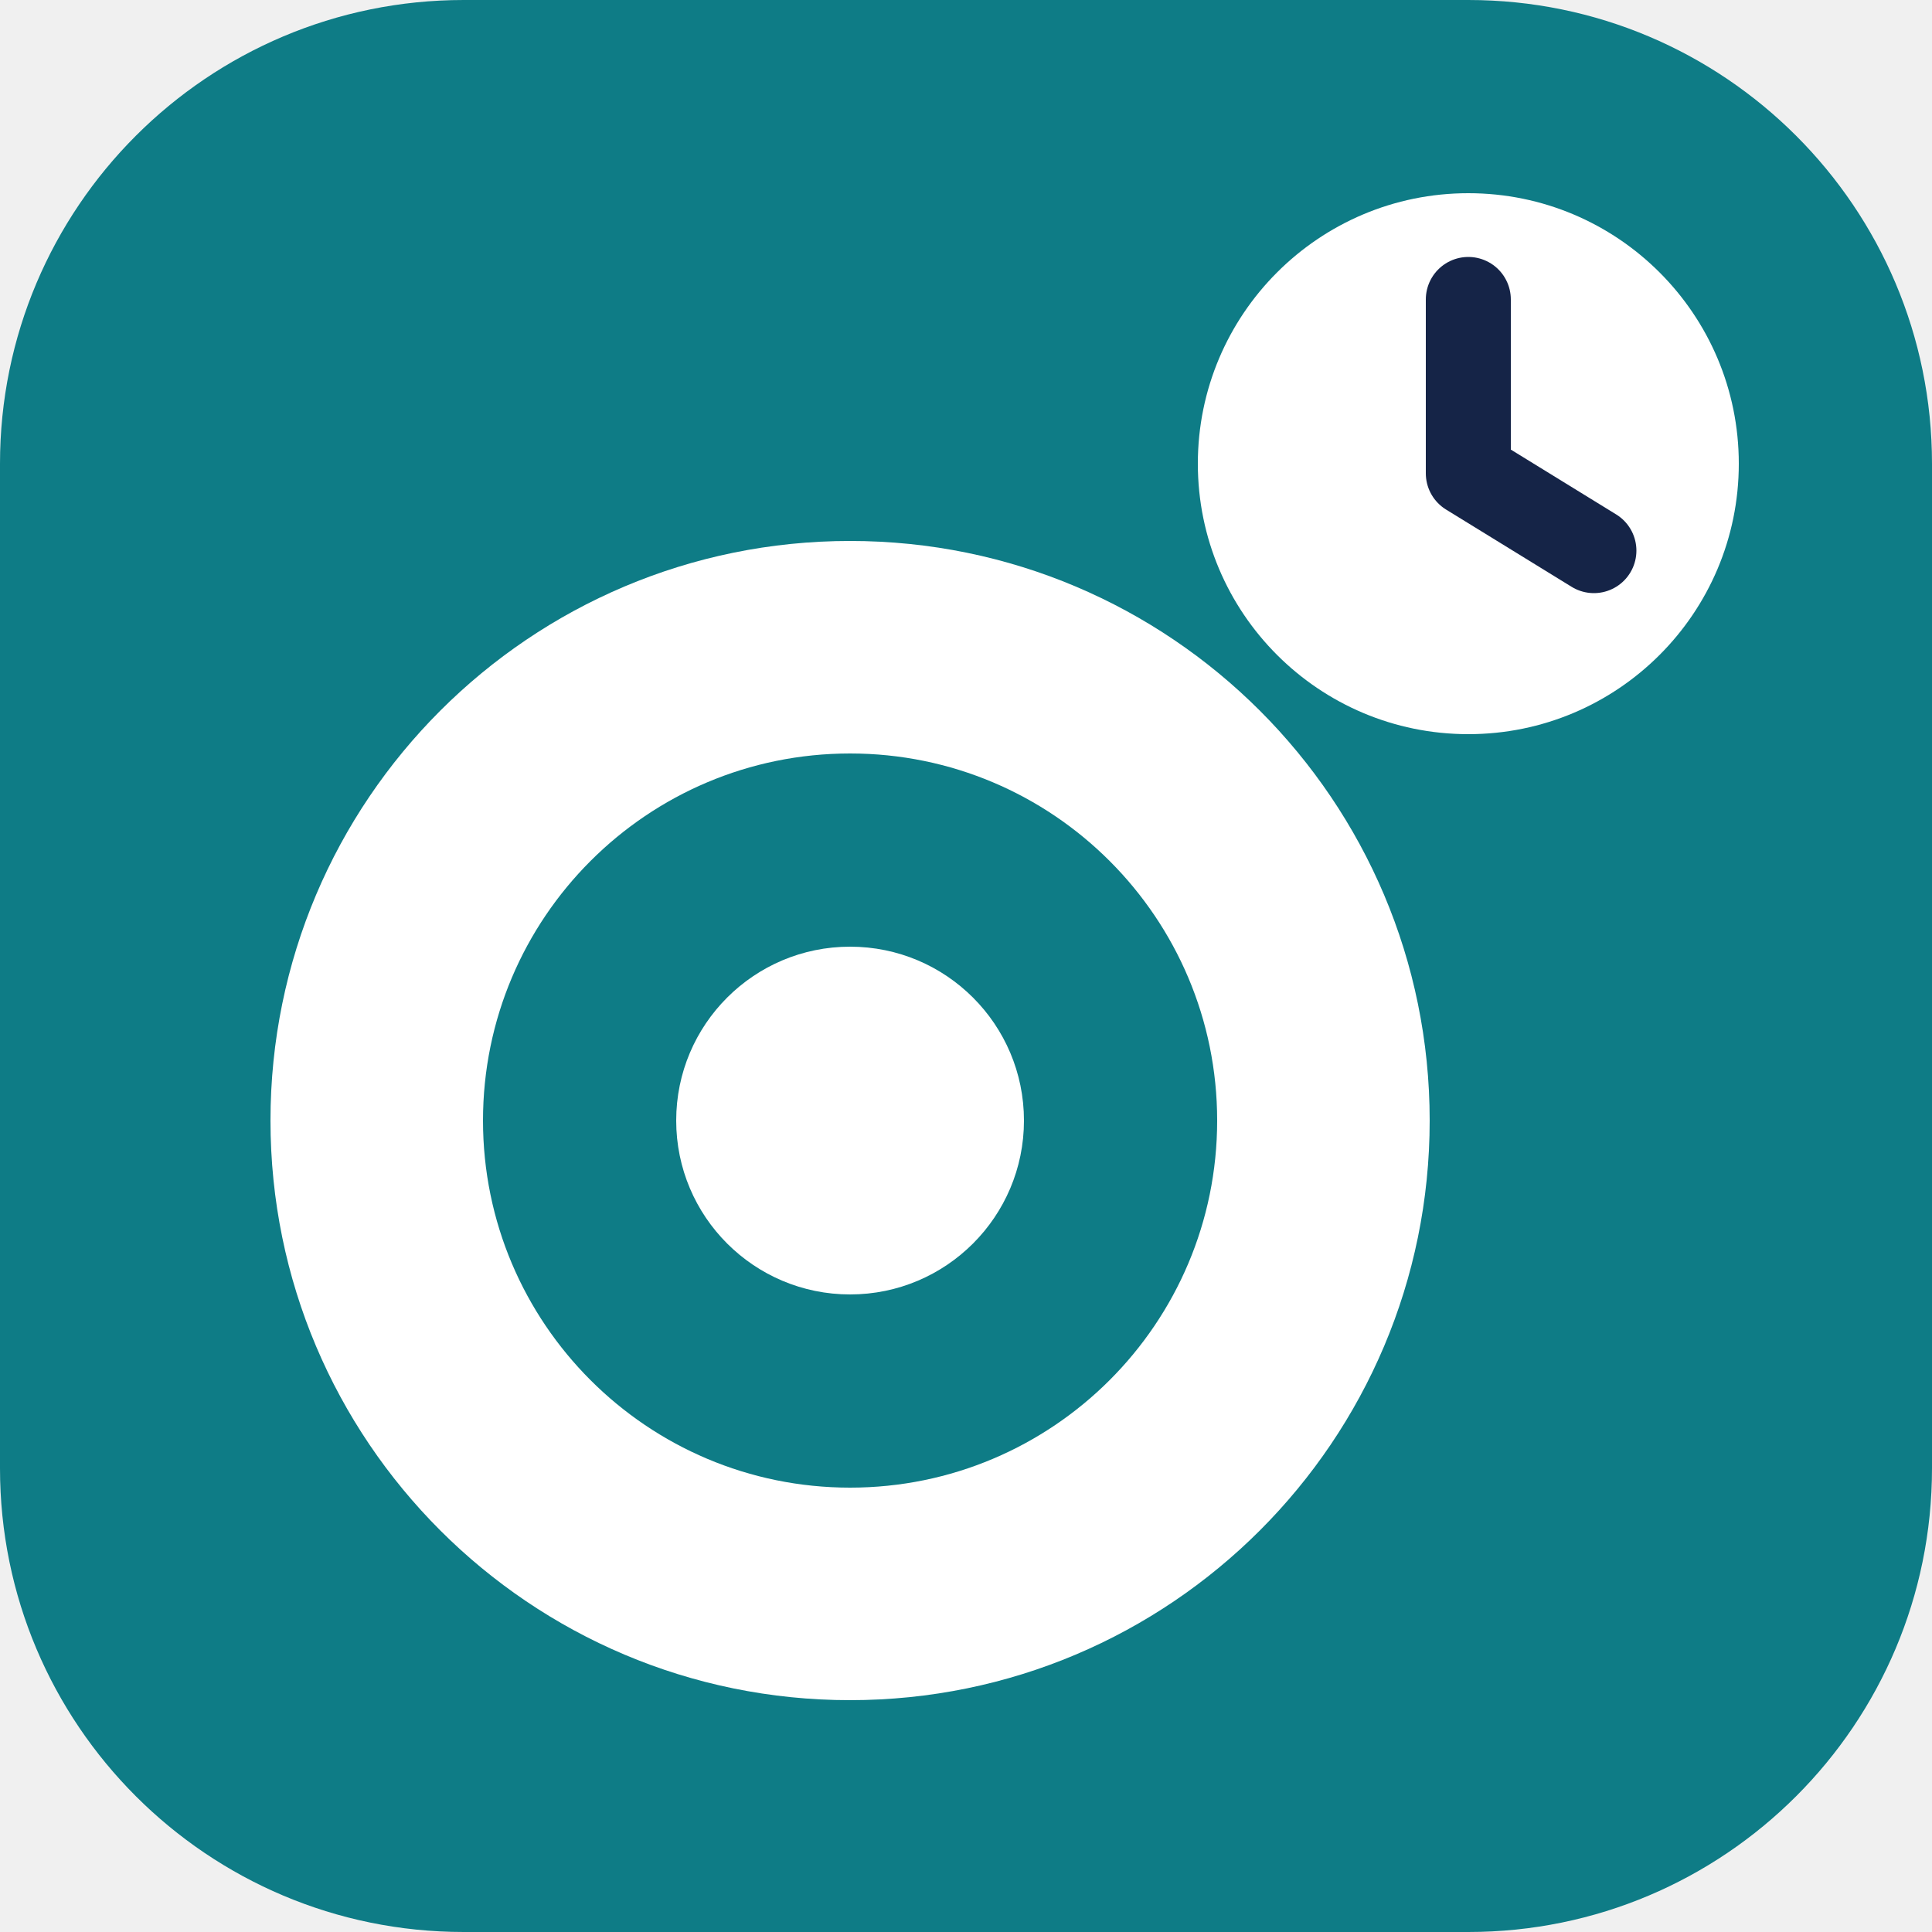
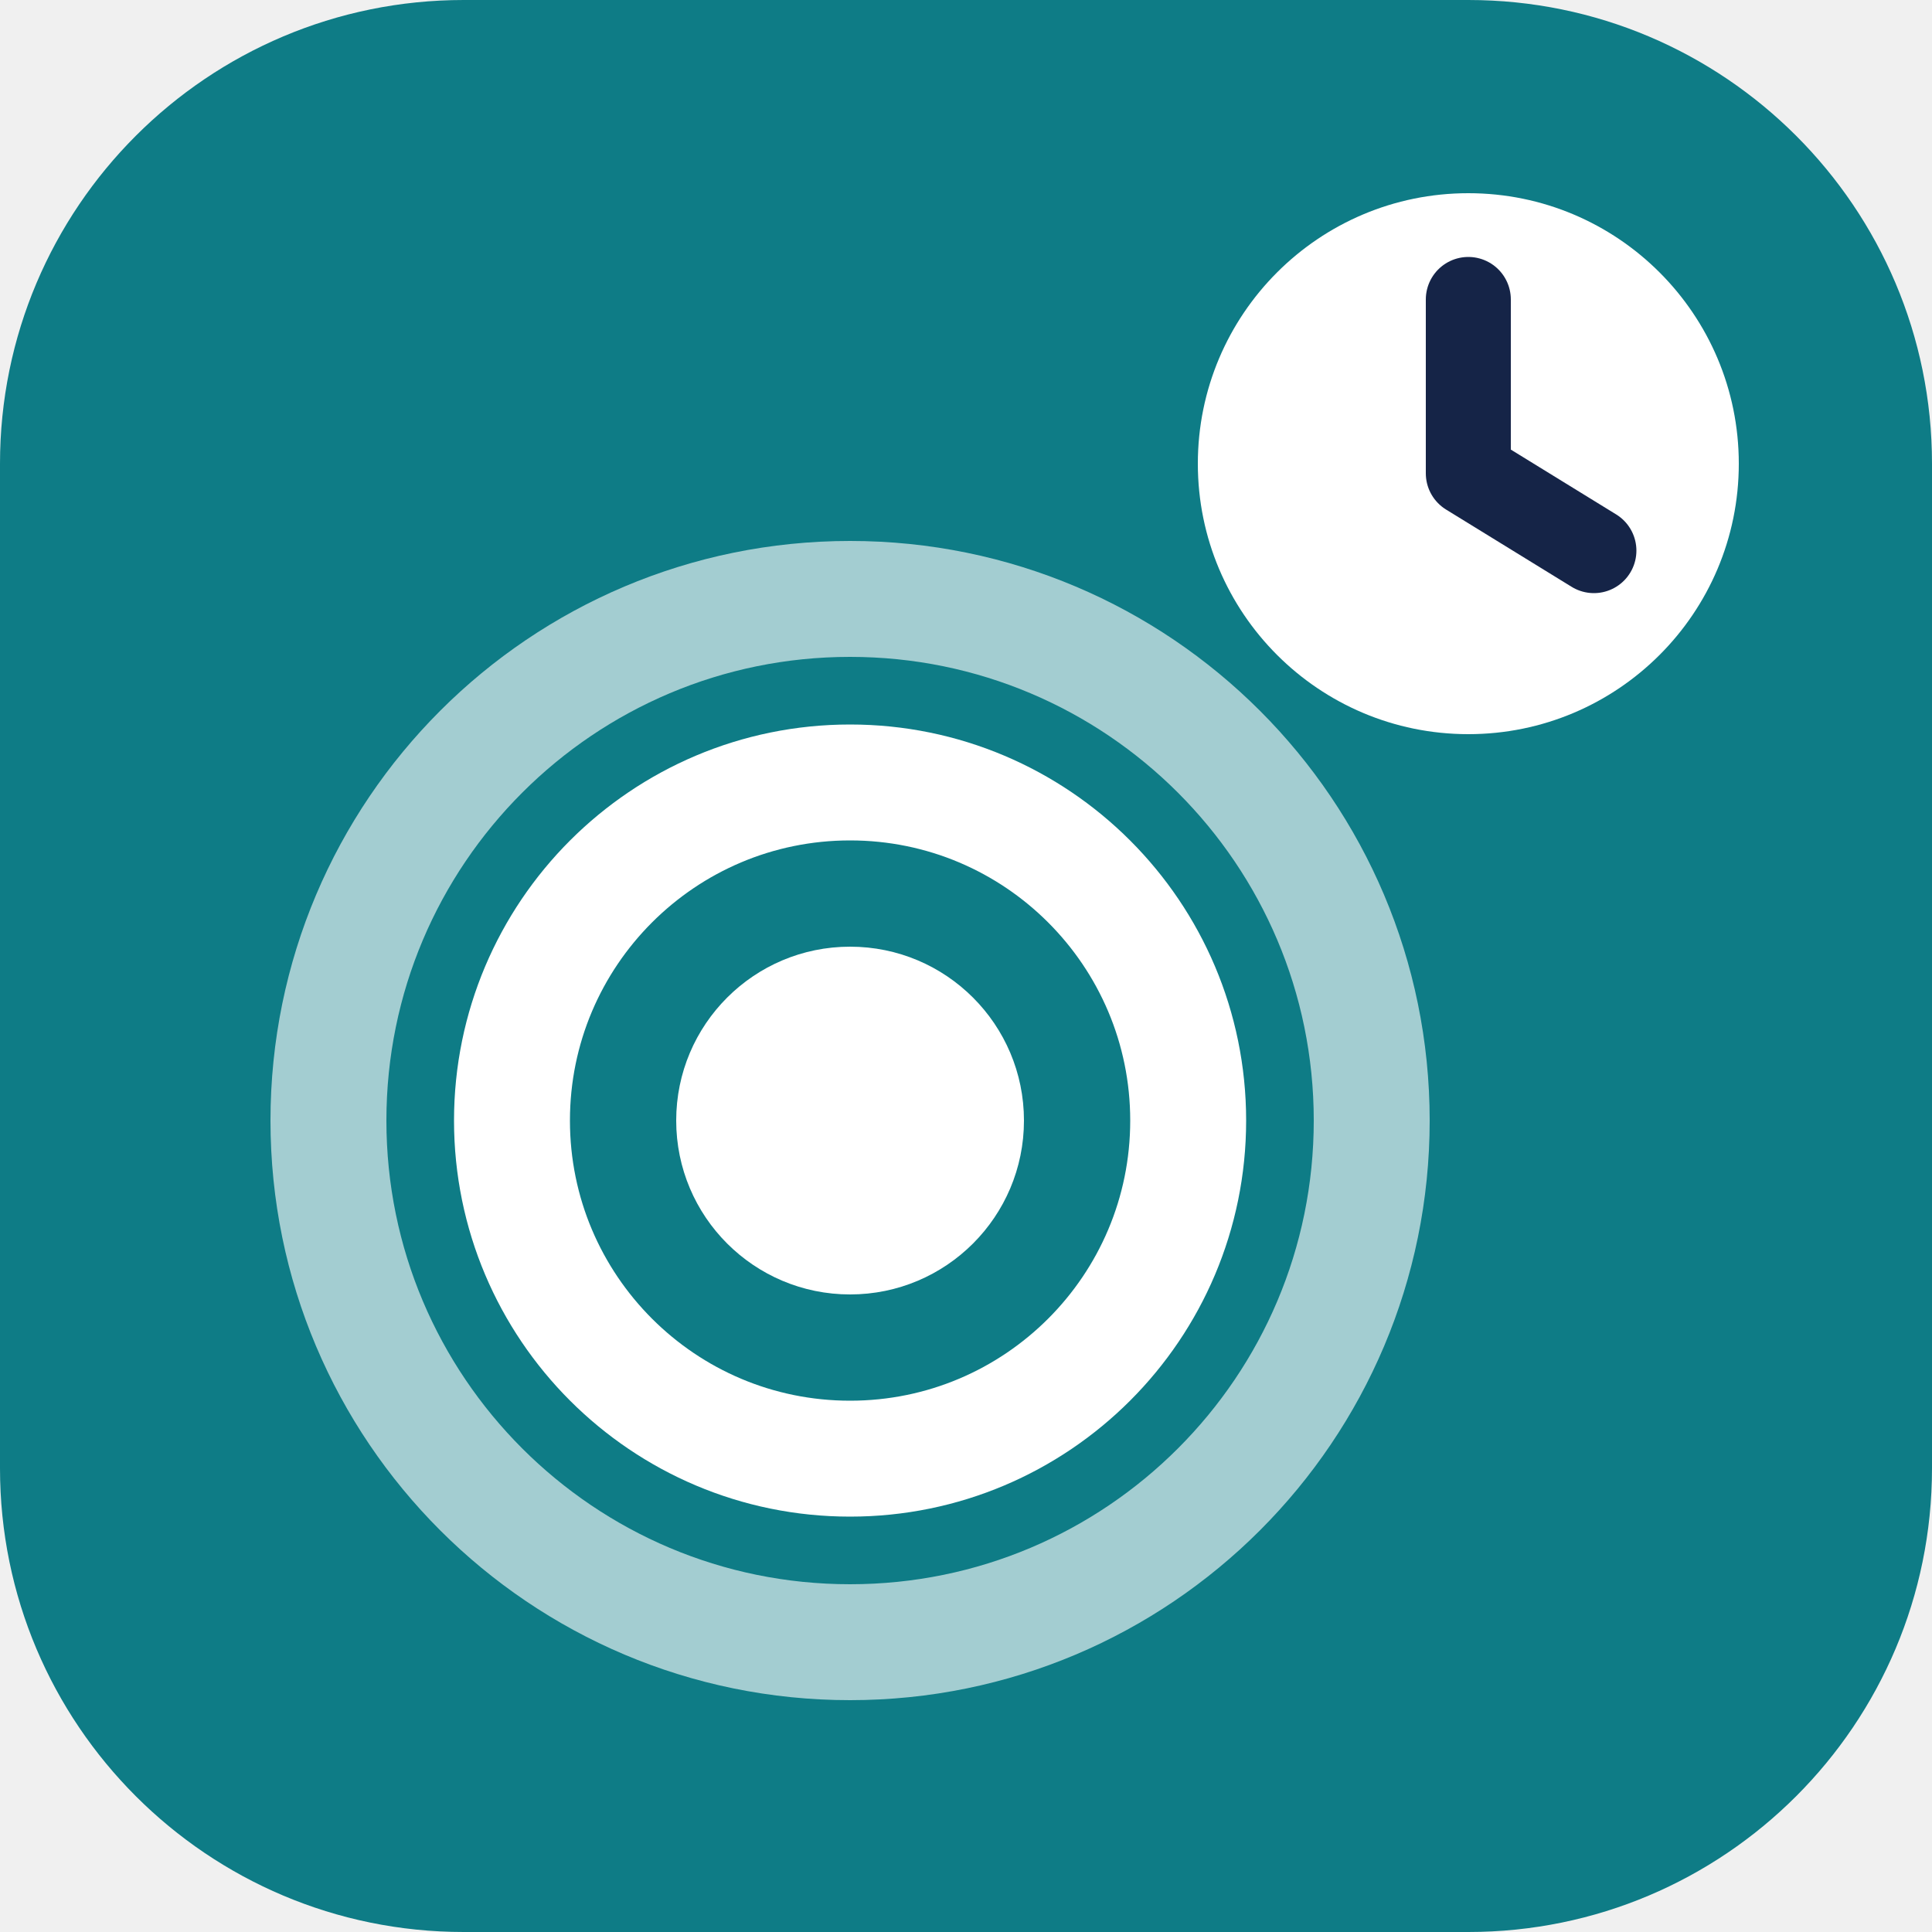
<svg xmlns="http://www.w3.org/2000/svg" viewBox="0 0 100 100" role="img" aria-label="짬짬이 쉼">
  <rect width="100" height="100" rx="24" fill="#0E7C86" />
-   <circle cx="44" cy="58" r="30" fill="#FFFFFF" />
-   <circle cx="44" cy="58" r="19" fill="#0E7C86" />
  <circle cx="44" cy="58" r="9" fill="#FFFFFF" />
+   <circle cx="44" cy="58" r="17.5" fill="none" stroke="#FFFFFF" stroke-width="6" />
+   <circle cx="44" cy="58" r="27" fill="none" stroke="#FFFFFF" stroke-width="6" stroke-opacity="0.62" />
  <circle cx="76" cy="24" r="14" fill="#FFFFFF" />
  <path d="M76 15.5 V24.5 L82.5 28.5" fill="none" stroke="#152447" stroke-width="4.4" stroke-linecap="round" stroke-linejoin="round" />
</svg>
